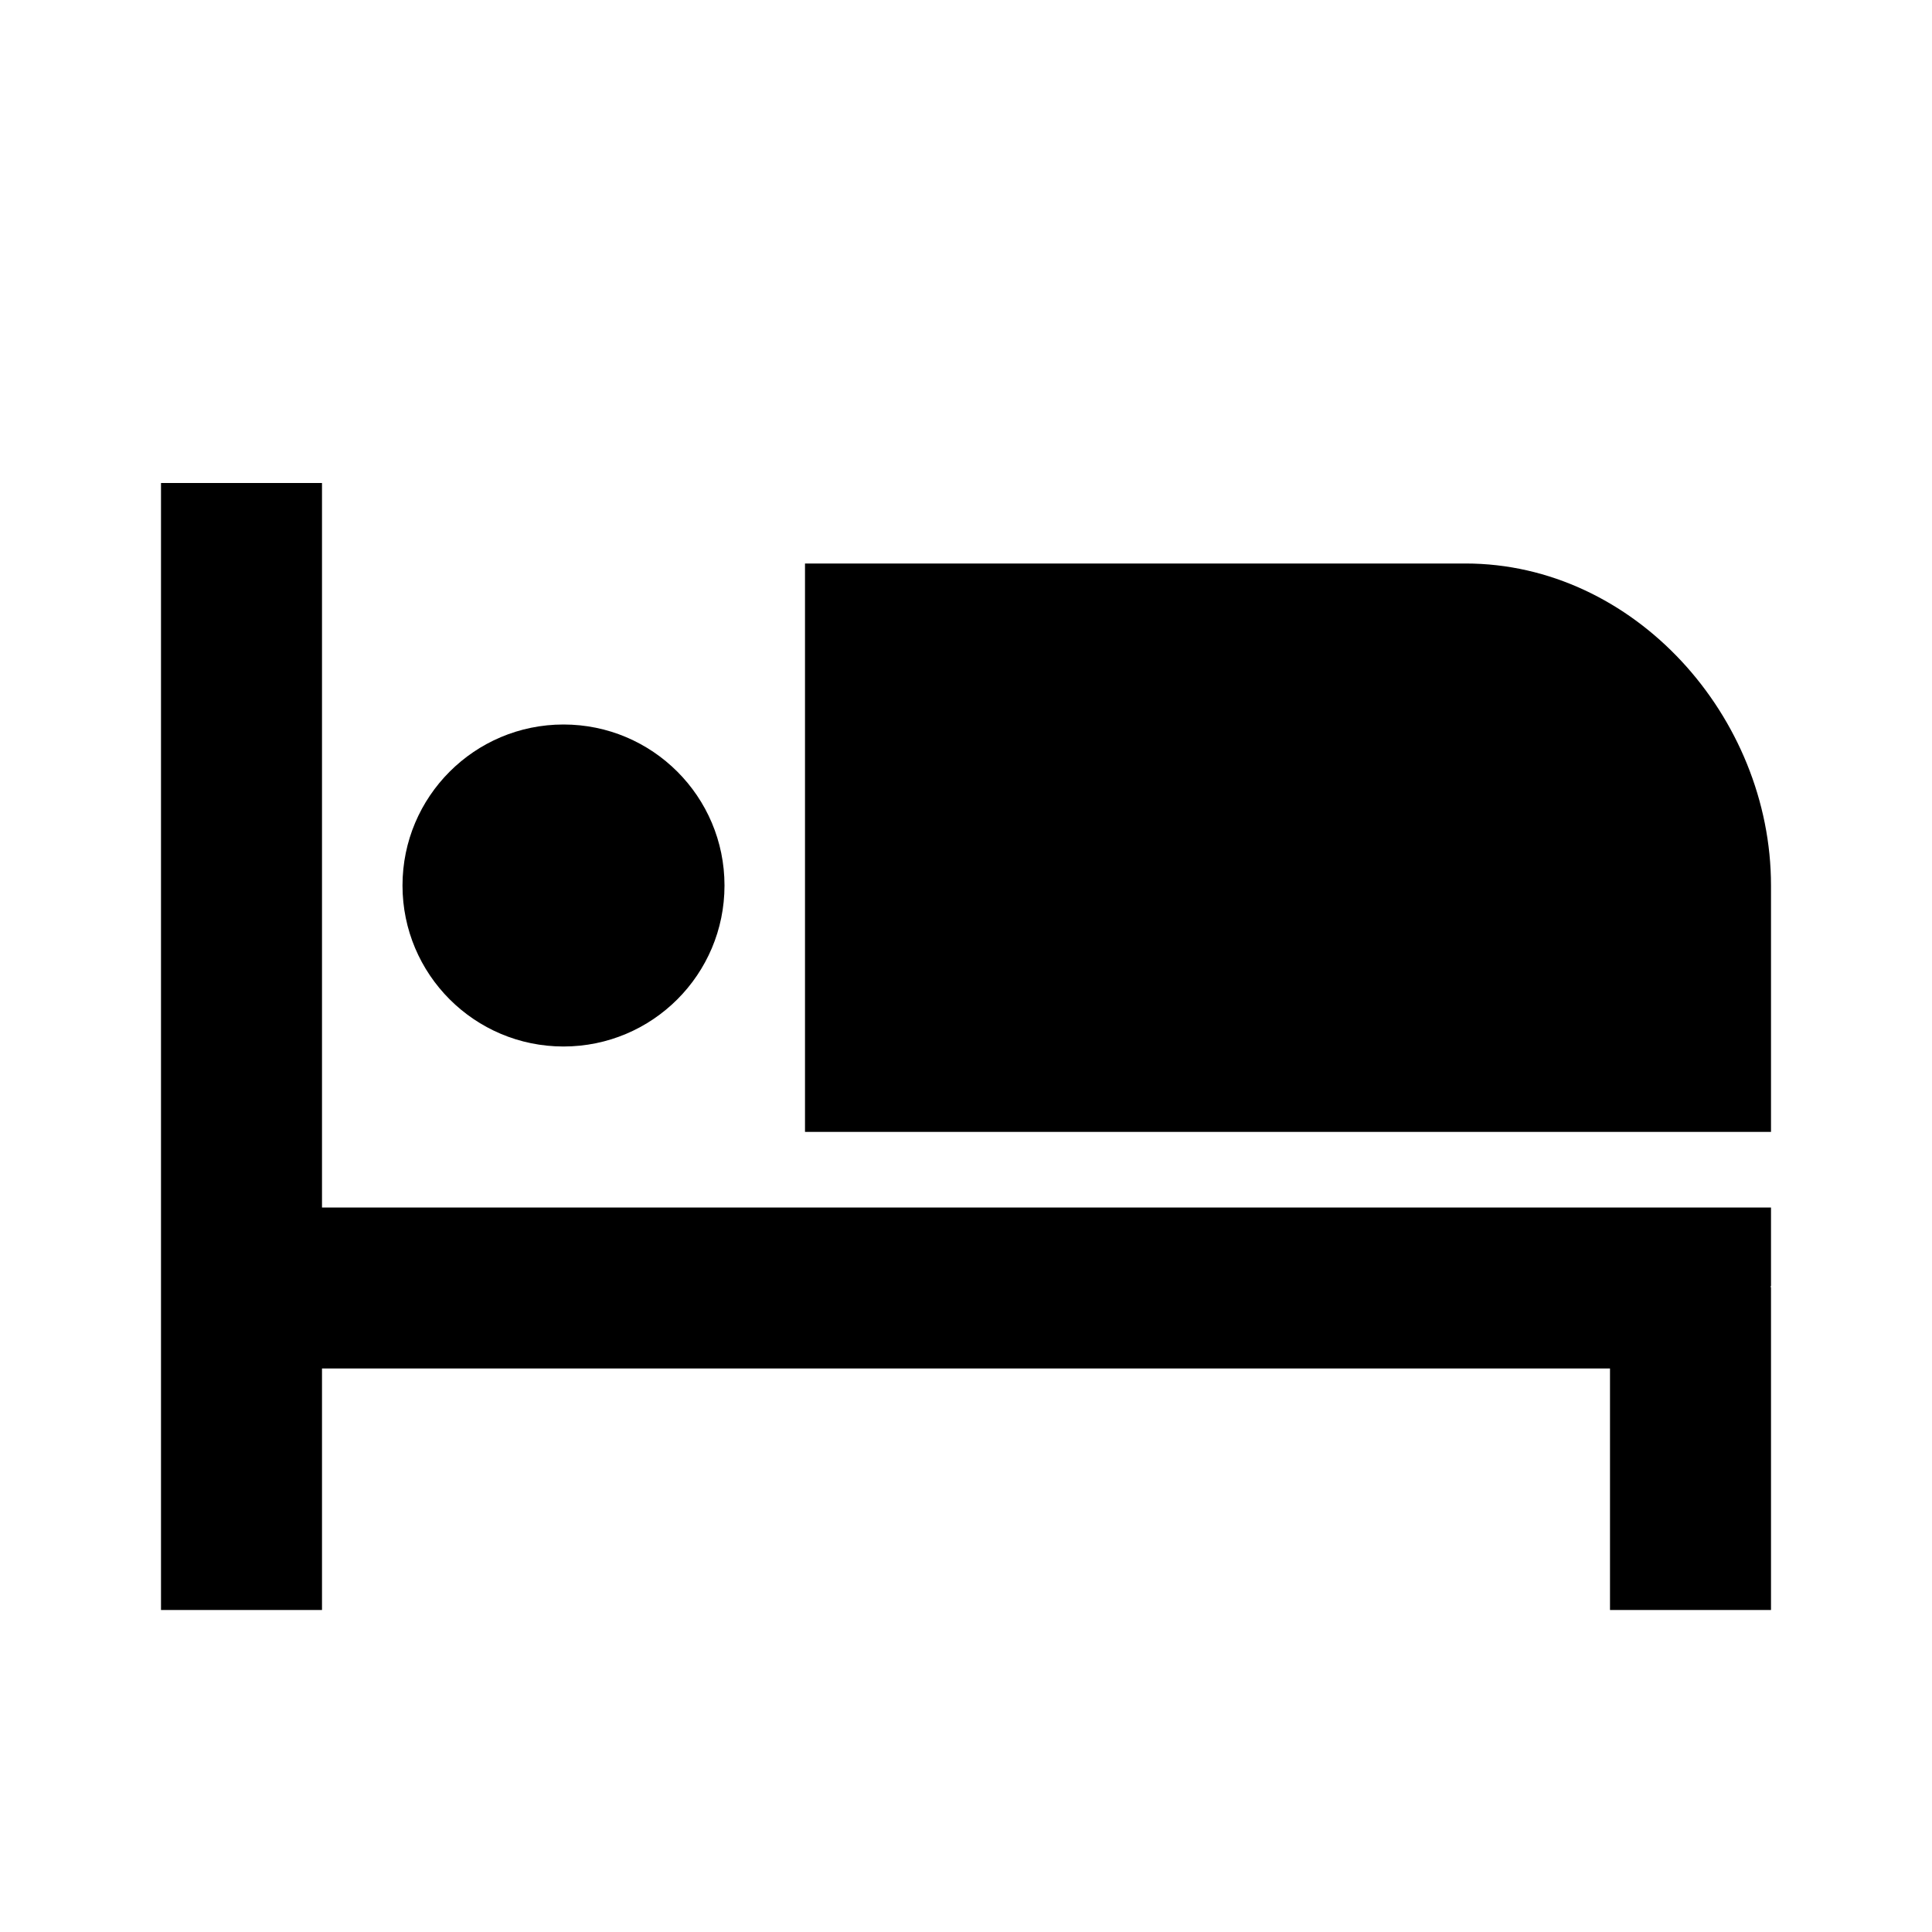
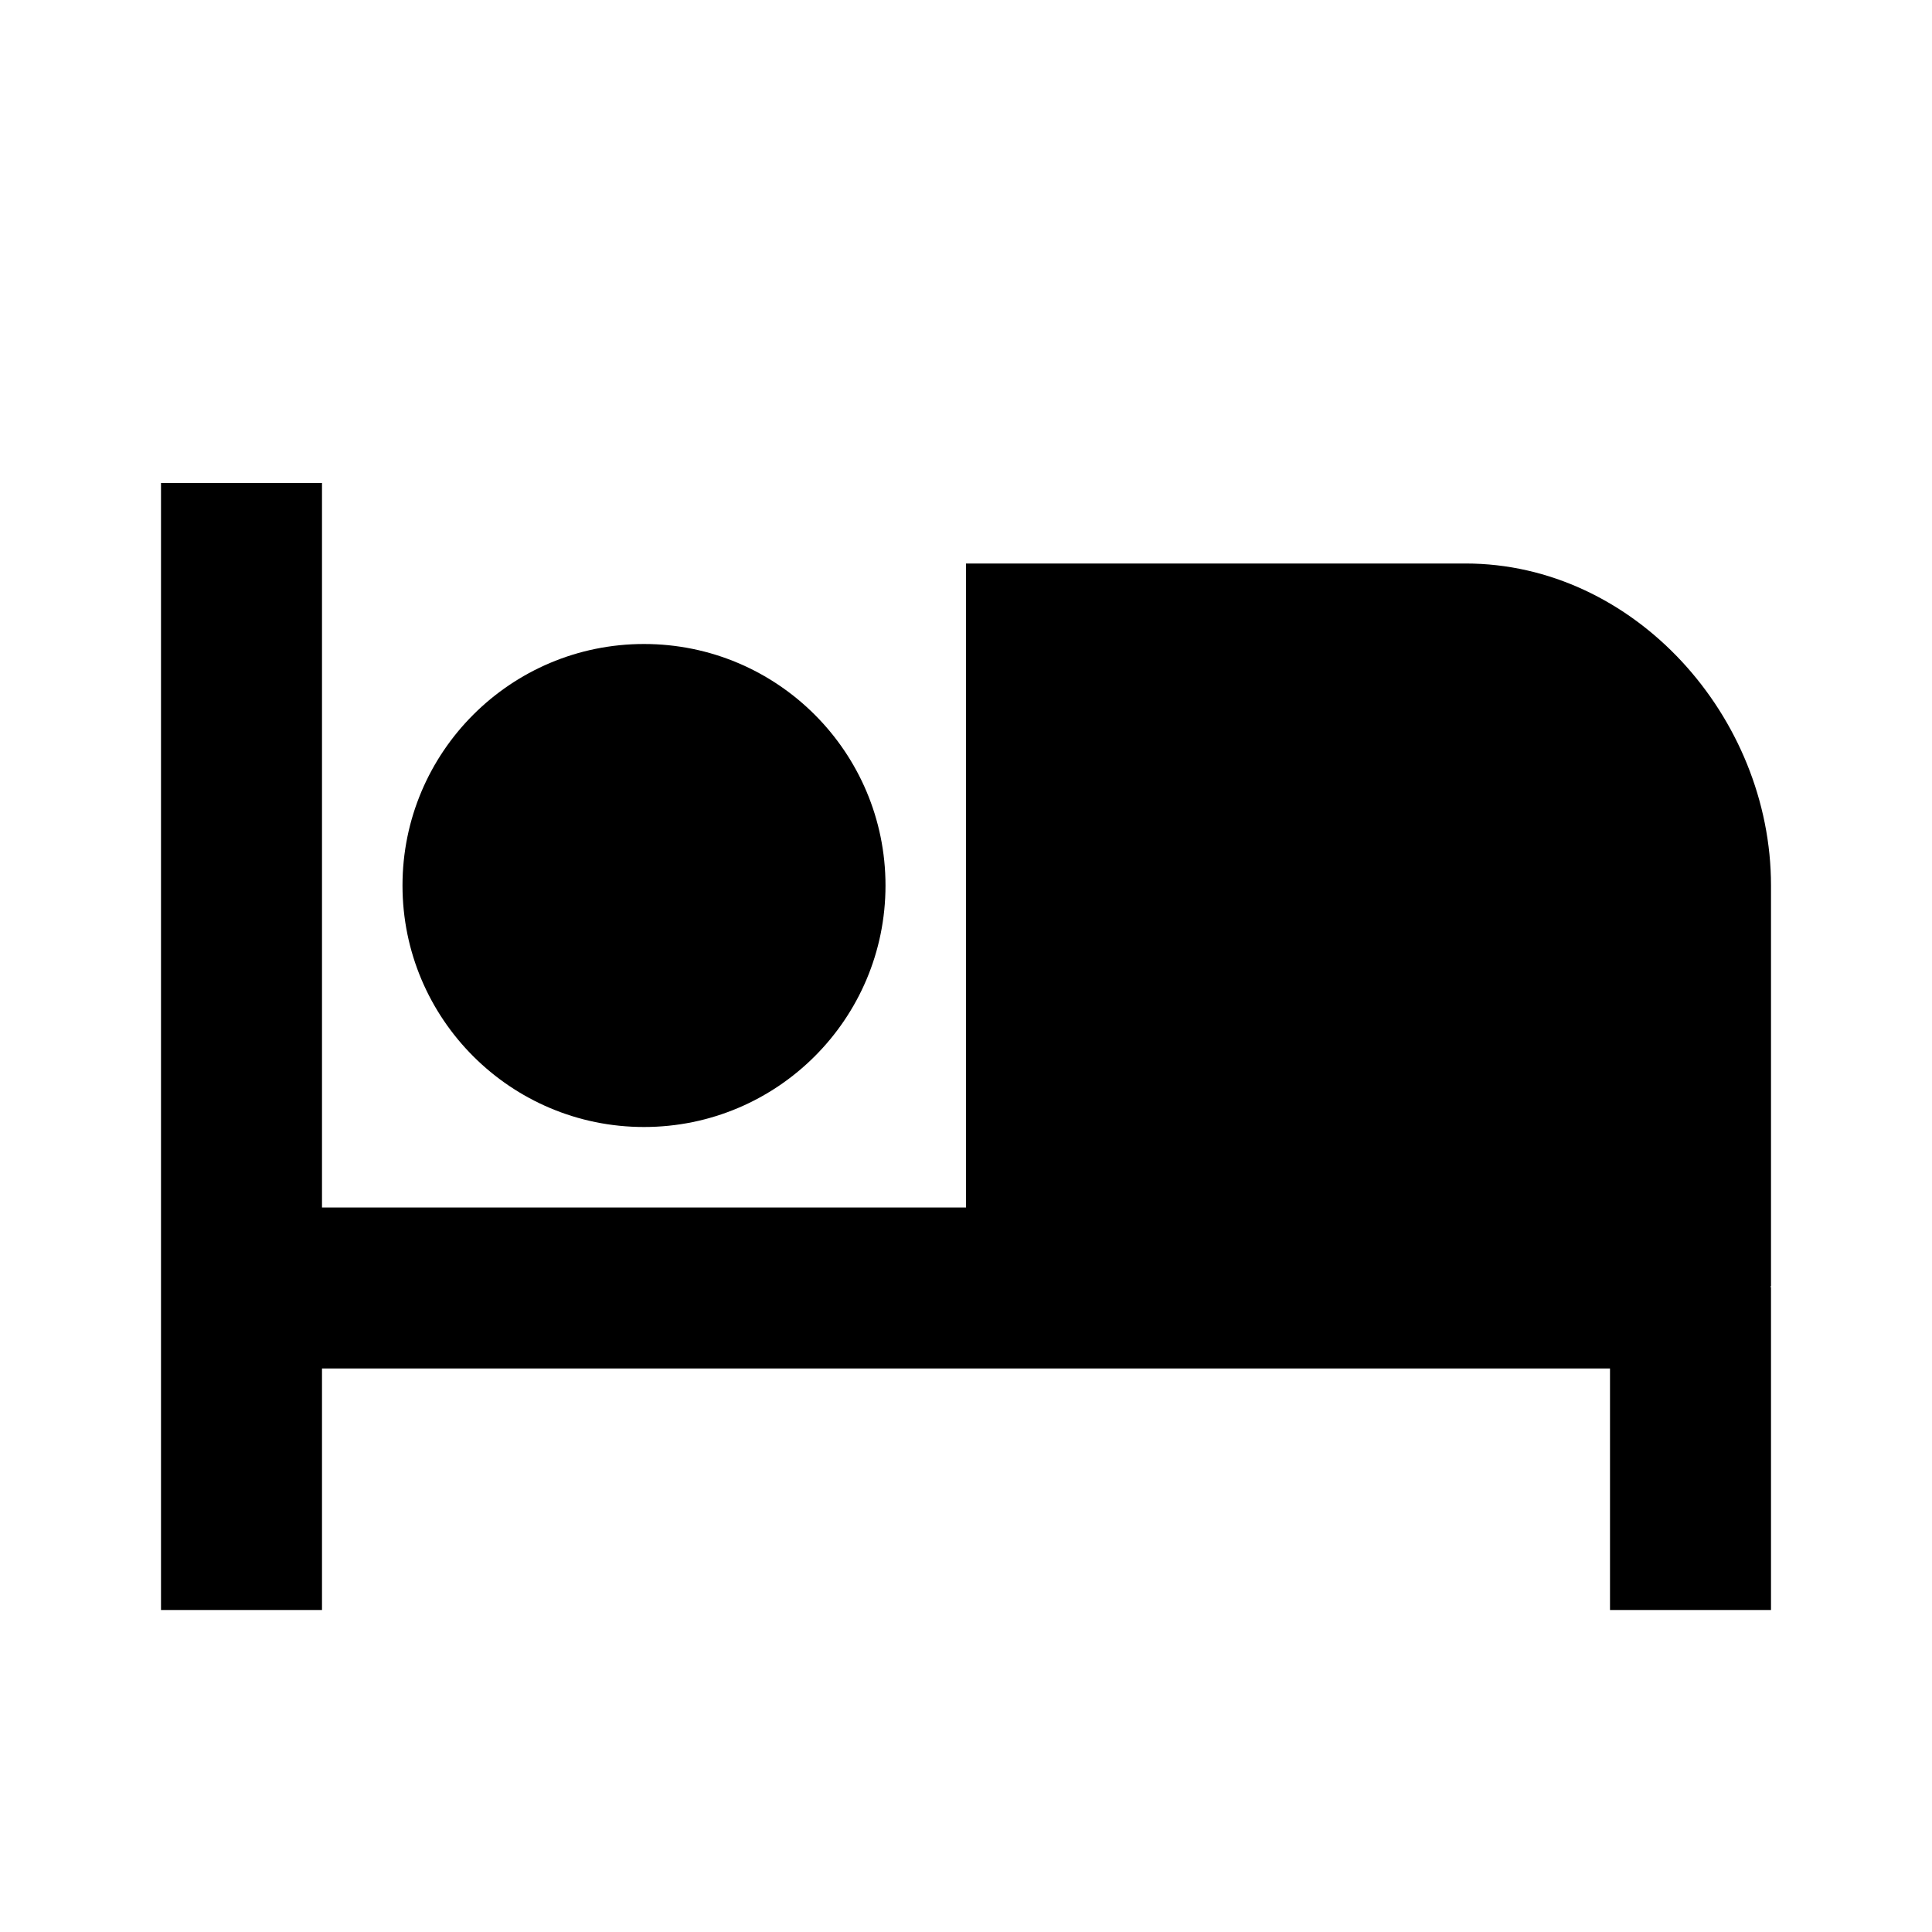
<svg xmlns="http://www.w3.org/2000/svg" width="24" height="24" viewBox="0 0 24 24">
-   <circle cx="7" cy="11" r="2" />
-   <path d="M20,15H4V6H2v14h2v-3h16v3h2v-4c0-0.009-0.005-0.016-0.005-0.024H22V15h-1H20z" />
-   <path d="M18.205,7H10v7.061h12V11C22,8.904,20.302,7,18.205,7z" />
+   <circle cx="8" cy="11" r="3" />
+   <path d="M18.205,7H12v8H4V6H2v14h2v-3h16v3h2v-4c0-0.009-0.005-0.016-0.005-0.024H22V15v-4C22,8.904,20.302,7,18.205,7z" />
</svg>
